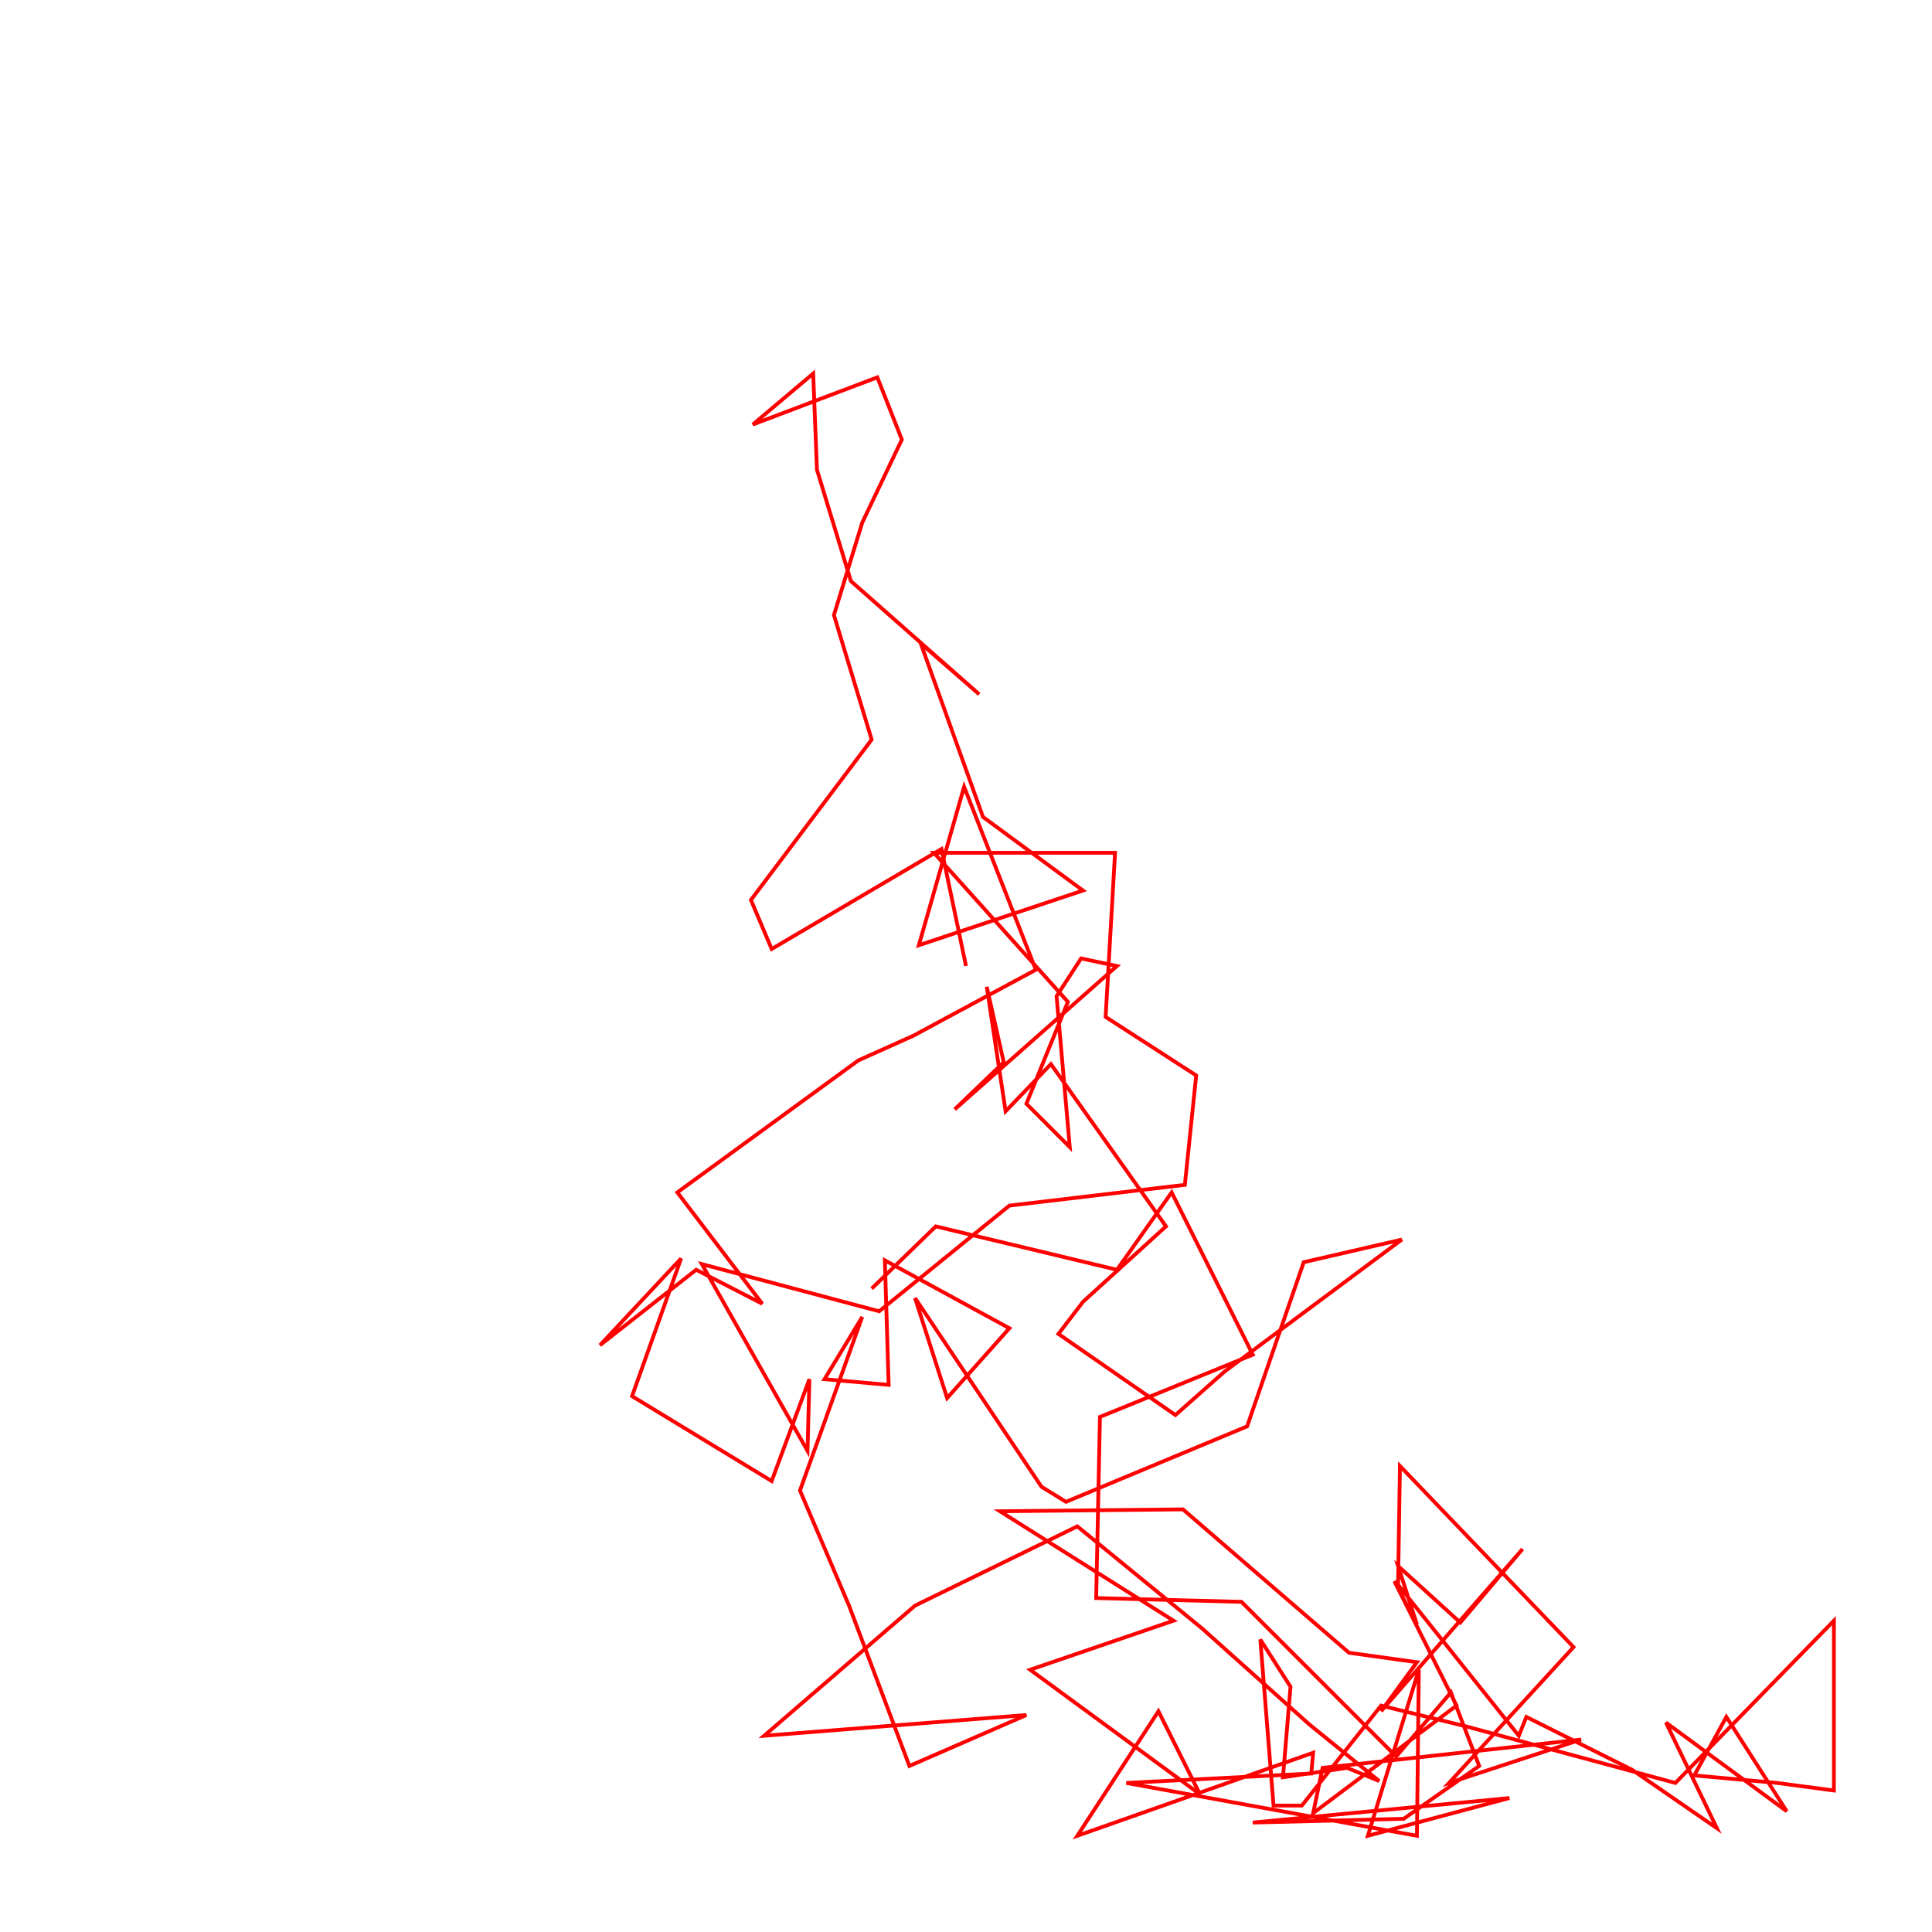
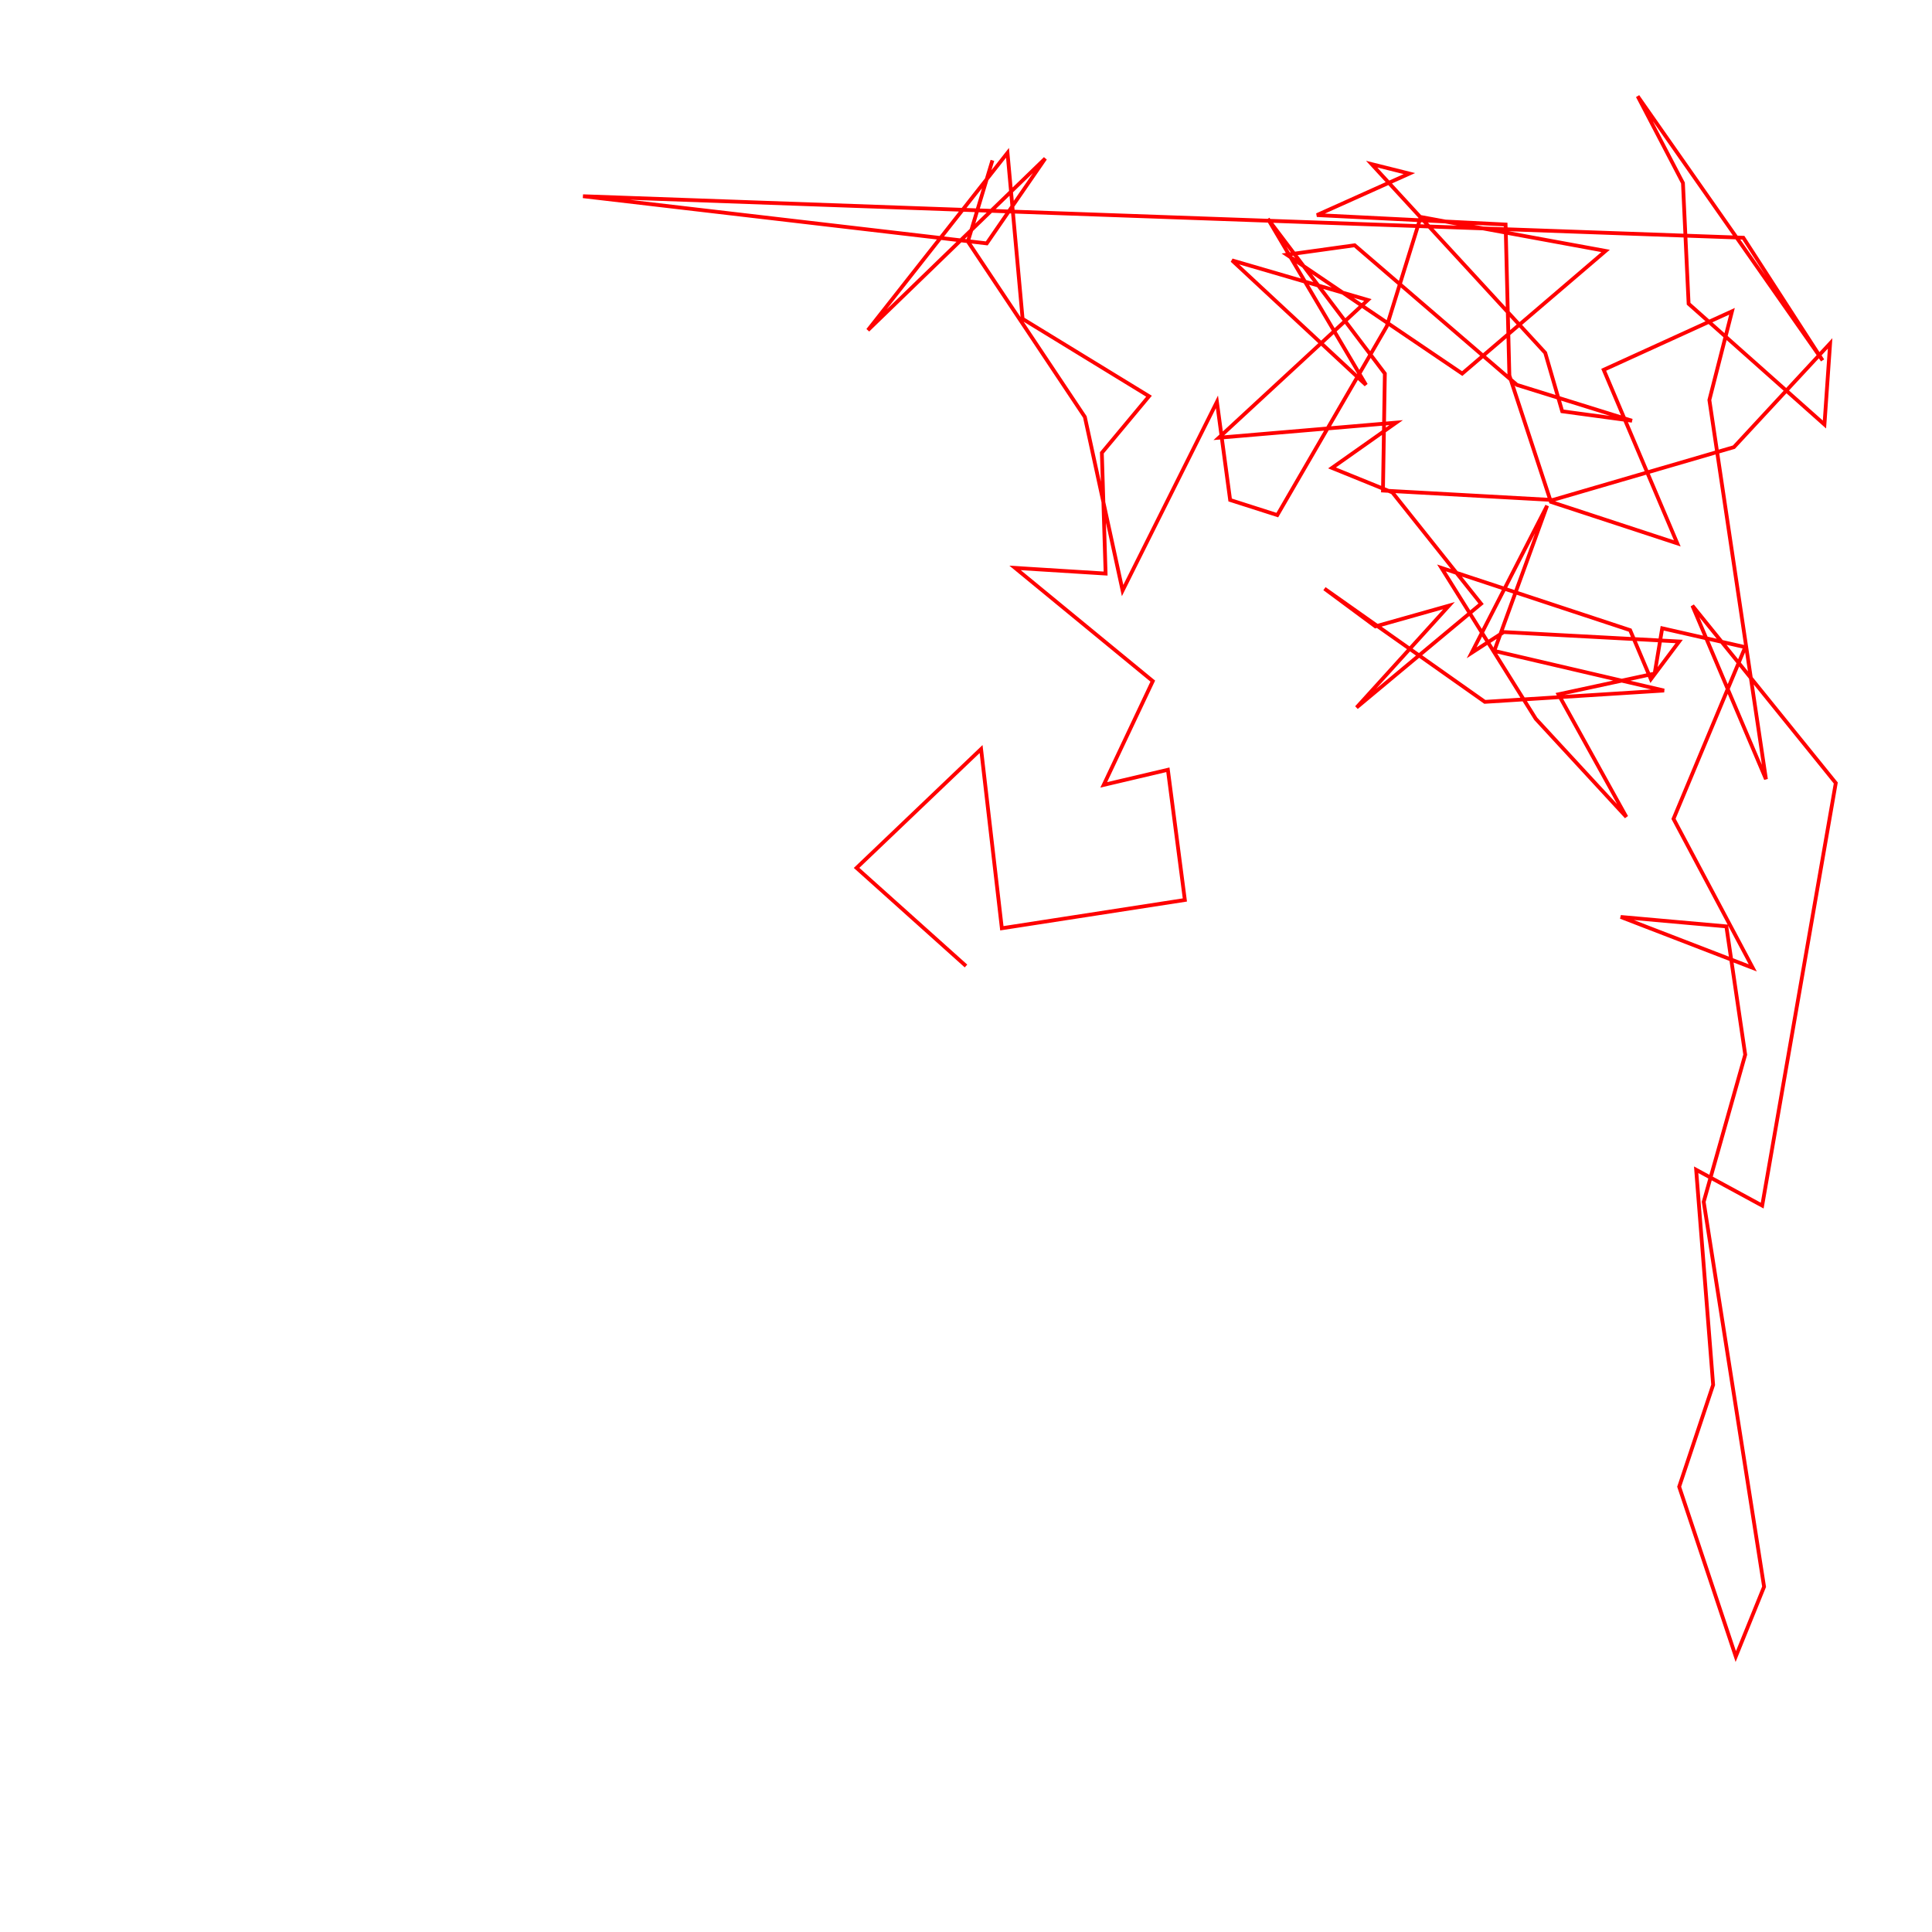
<svg xmlns="http://www.w3.org/2000/svg" width="1024" height="1024">
  <g id="g1" transform="scale(1,1) translate(0,0)">
-     <path fill="none" stroke="#ff0000" stroke-width="2" d="M512 512 499 450 409 503 398 477 462 392 442 326 457 277 478 233 465 200 399 225 431 198 433 249 451 308 519 368 488 341 521 433 574 472 487 501 511 417 549 514 484 549 455 562 359 632 404 691 369 673 318 713 361 667 335 740 409 785 429 731 428 769 372 670 466 695 535 639 628 628 634 570 586 539 591 452 495 452 566 531 544 585 567 608 560 528 573 508 592 512 506 588 532 563 523 523 533 589 557 564 618 650 574 690 561 707 623 750 649 727 743 657 691 669 661 756 565 796 552 788 485 688 502 741 535 704 469 668 471 734 437 731 457 698 424 790 450 851 482 936 544 909 405 920 485 851 571 809 637 863 694 914 731 944 714 937 680 942 684 894 668 869 675 957 690 957 732 904 777 915 888 945 972 859 972 949 942 945 898 941 915 910 947 960 883 913 910 969 865 938 809 910 805 920 741 840 742 777 834 873 768 945 838 922 701 937 696 961 772 904 739 838 751 861 741 830 774 860 807 821 732 907 751 881 715 876 627 800 530 801 622 859 546 885 636 951 614 907 571 973 696 929 695 940 597 945 751 973 752 885 725 973 800 953 664 966 744 964 784 936 769 897 740 931 658 849 581 847 583 751 664 718 621 632 592 673 496 650 462 683" />
+     <path fill="none" stroke="#ff0000" stroke-width="2" d="M512 512 454 460 520 397 531 492 628 477 619 408 585 416 611 361 538 301 586 304 584 240 609 210 542 169 534 81 460 175 554 84 523 129 309 104 924 126 966 191 868 51 892 97 895 161 967 225 970 182 919 237 823 265 733 260 734 198 672 116 724 204 653 138 725 159 646 232 740 224 706 248 738 261 785 320 719 375 768 321 729 332 702 312 787 372 882 366 792 345 820 268 780 346 797 335 890 340 875 360 864 334 764 301 814 381 862 433 826 368 877 357 881 333 925 343 887 434 929 513 859 486 915 491 925 559 903 637 935 841 920 878 890 788 908 734 899 620 934 639 973 415 897 321 936 413 906 212 918 165 850 196 889 288 822 266 800 199 798 119 698 114 747 92 727 87 819 187 828 218 865 223 804 204 718 130 682 135 775 198 851 133 753 115 735 173 677 273 652 265 645 213 595 313 575 221 513 128 526 85" />
  </g>
</svg>
